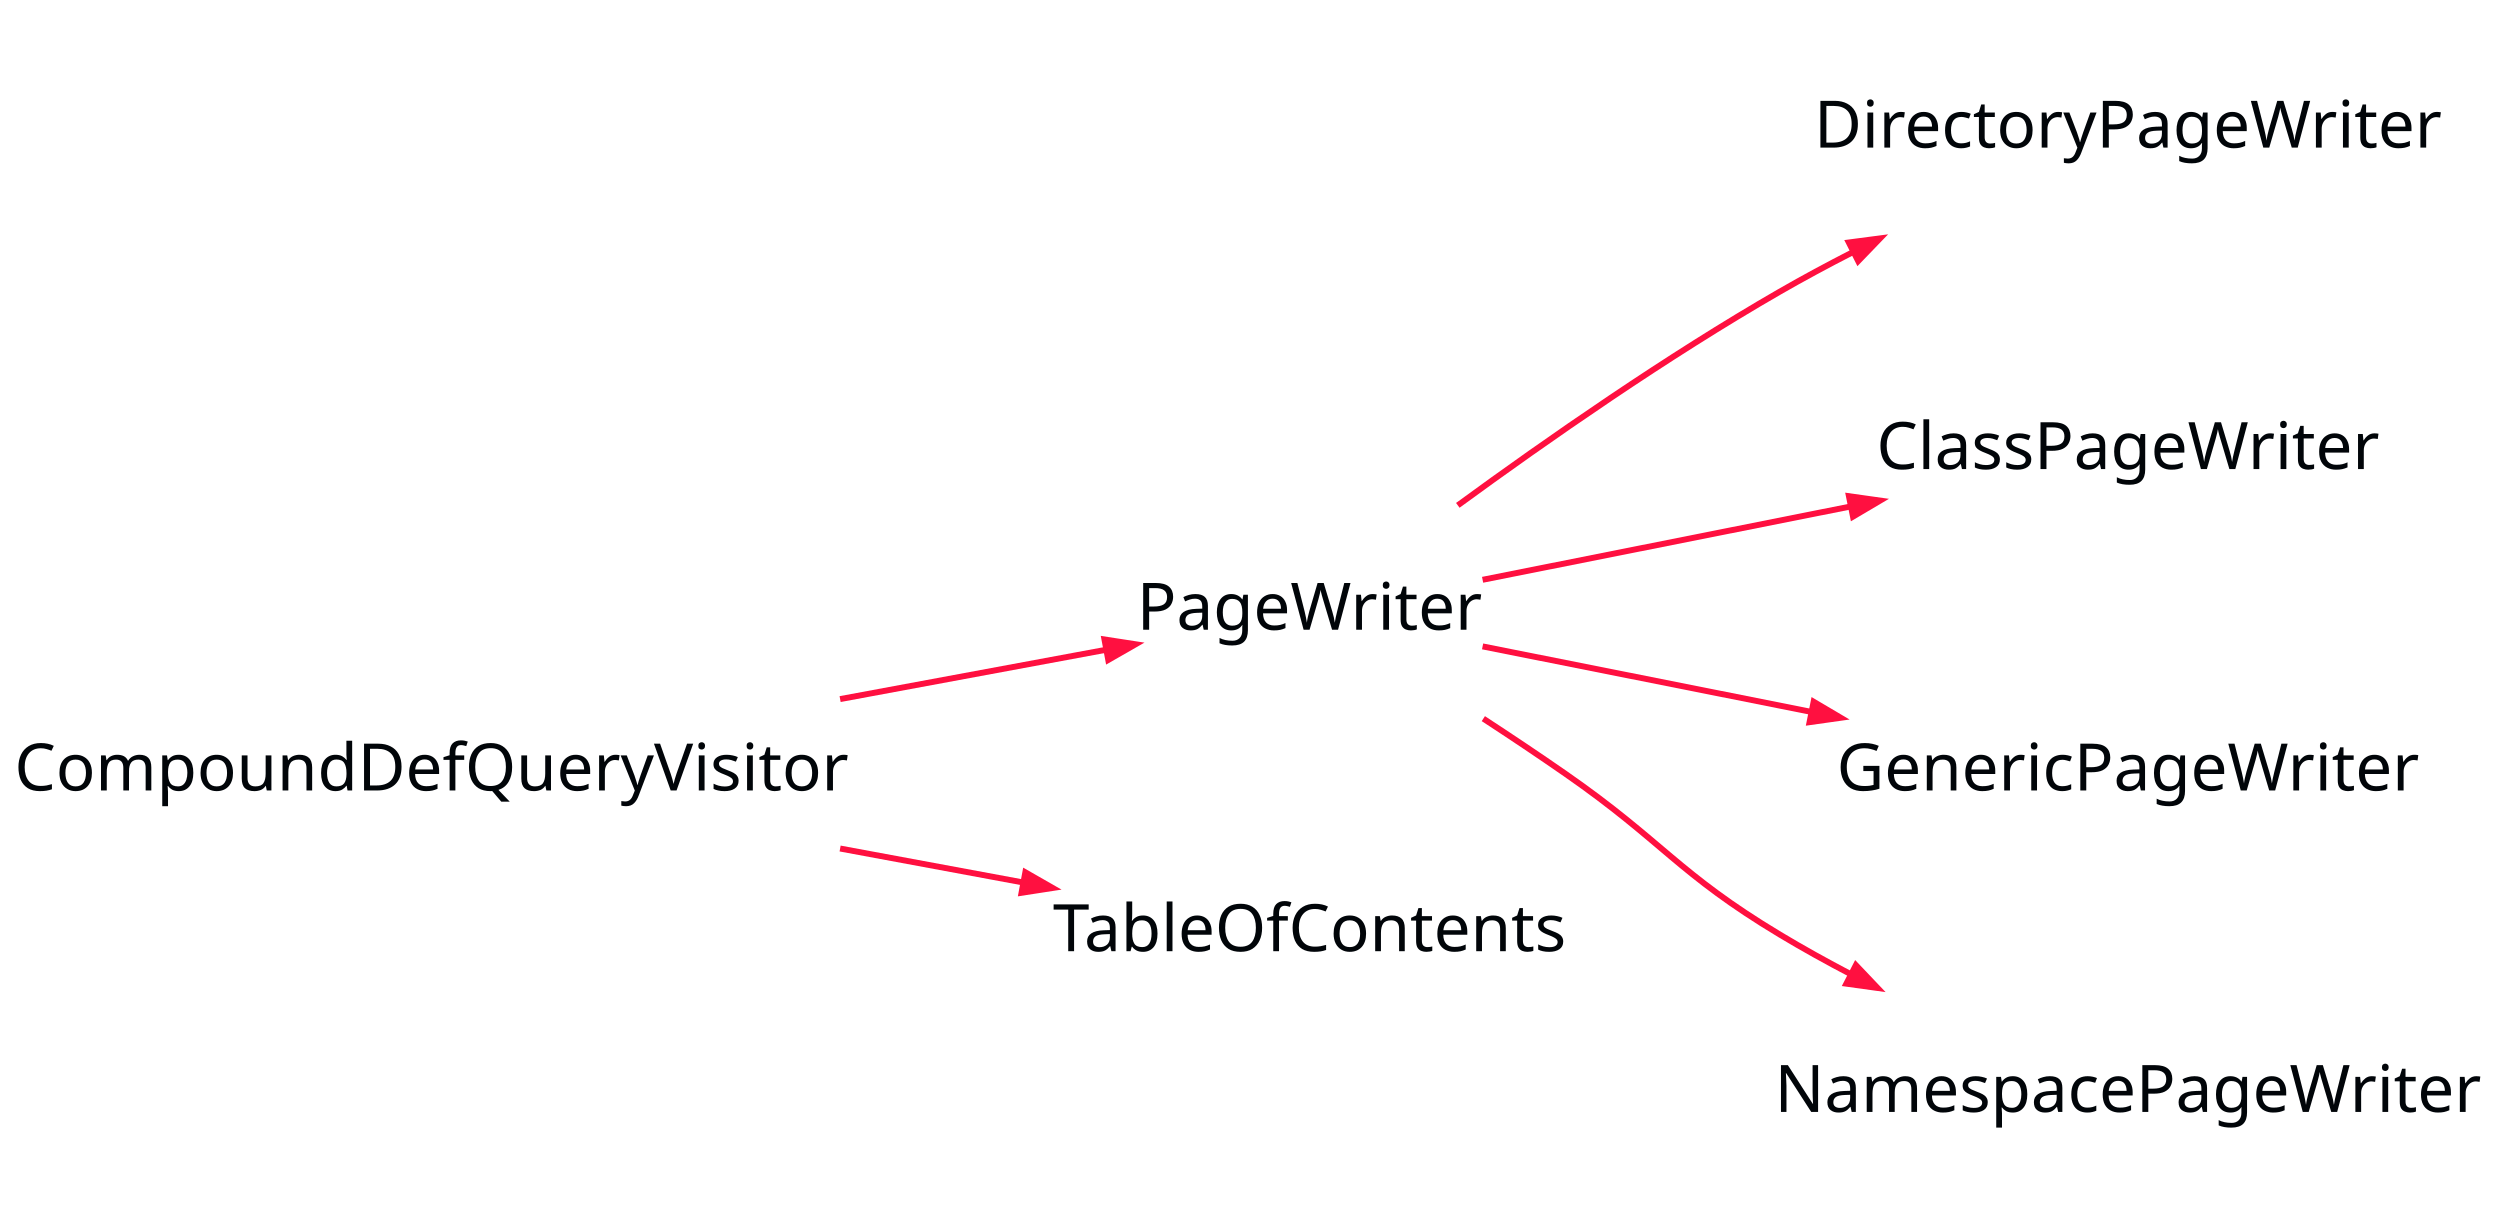
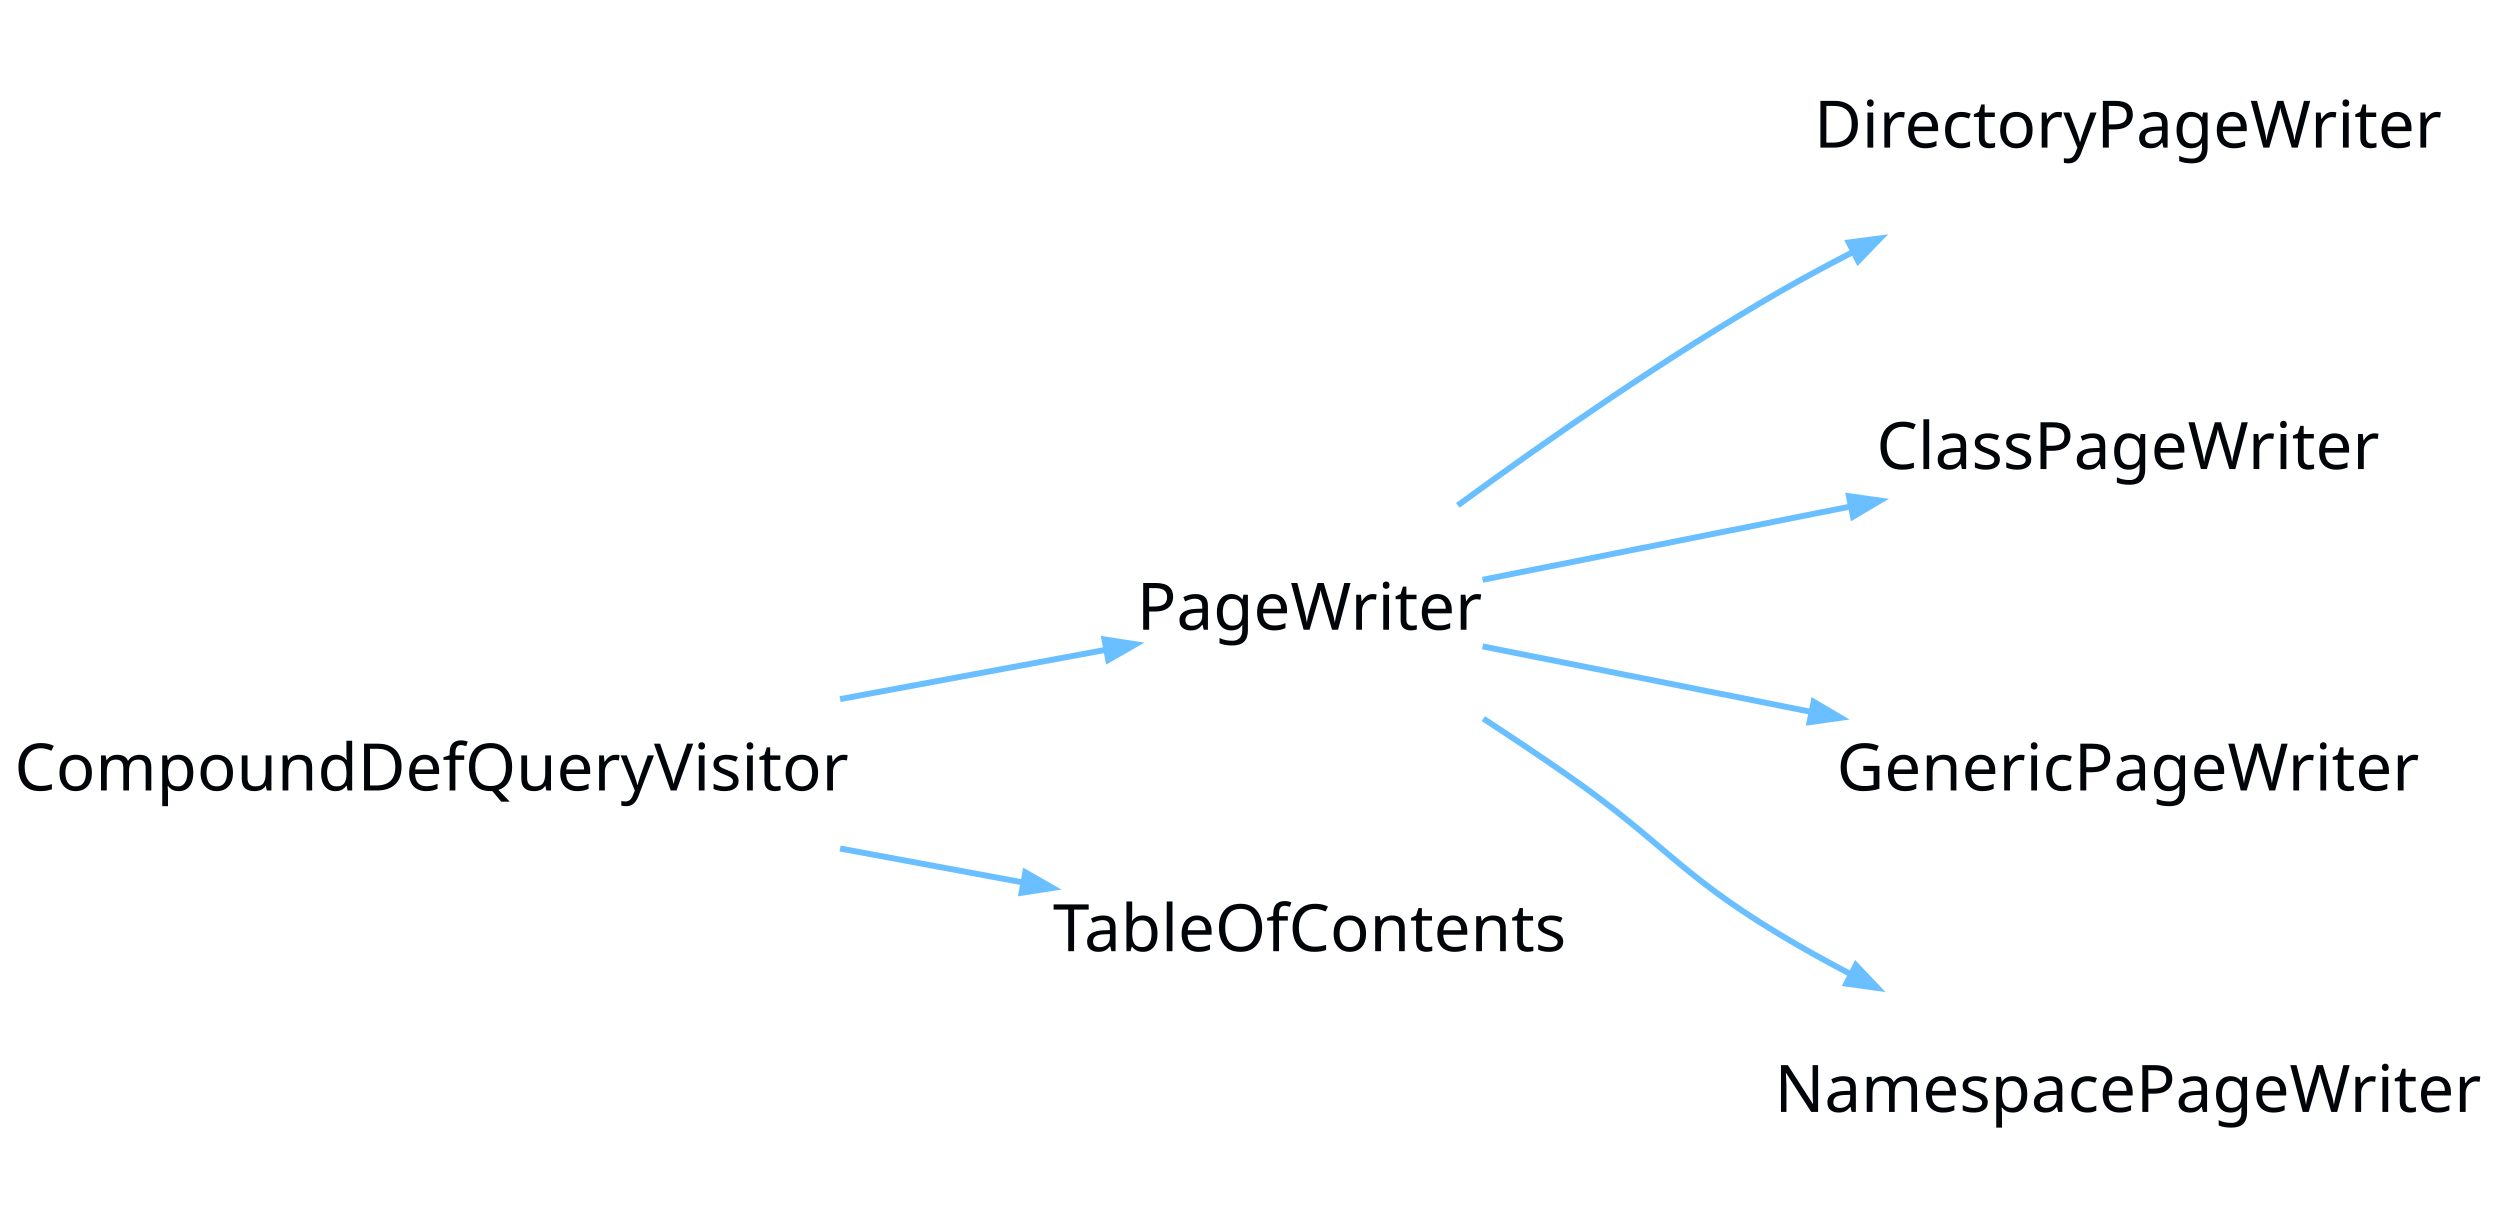
<svg xmlns="http://www.w3.org/2000/svg" width="420pt" height="206pt" viewBox="0.00 0.00 420.00 206.00">
  <g id="graph0" class="graph" transform="scale(1 1) rotate(0) translate(4 202)">
    <polygon fill="none" stroke="none" points="-4,4 -4,-202 416,-202 416,4 -4,4" />
    <g id="node1" class="node">
      <text text-anchor="middle" x="68.5" y="-69.2" font-family="Segoe UI" font-size="11.00" fill="#010509">CompoundDefQueryVisitor</text>
    </g>
    <g id="node2" class="node">
      <text text-anchor="middle" x="216" y="-96.2" font-family="Segoe UI" font-size="11.00" fill="#010509">PageWriter</text>
    </g>
    <g id="edge5" class="edge">
-       <path fill="none" stroke="#ff1040" d="M137.139,-84.552C152.6,-87.421 168.371,-90.347 181.639,-92.809" />
-       <polygon fill="#ff1040" stroke="#ff1040" points="181.549,-94.572 186.784,-93.764 182.188,-91.131 181.549,-94.572" />
+       <path fill="none" stroke="#69bfff" d="M137.139,-84.552C152.6,-87.421 168.371,-90.347 181.639,-92.809" />
+       <polygon fill="#69bfff" stroke="#69bfff" points="181.549,-94.572 186.784,-93.764 182.188,-91.131 181.549,-94.572" />
    </g>
    <g id="node7" class="node">
      <text text-anchor="middle" x="216" y="-42.2" font-family="Segoe UI" font-size="11.00" fill="#010509">TableOfContents</text>
    </g>
    <g id="edge6" class="edge">
-       <path fill="none" stroke="#ff1040" d="M137.139,-59.449C147.503,-57.525 158.006,-55.576 167.801,-53.759" />
-       <polygon fill="#ff1040" stroke="#ff1040" points="168.258,-55.454 172.854,-52.821 167.619,-52.013 168.258,-55.454" />
+       <path fill="none" stroke="#69bfff" d="M137.139,-59.449C147.503,-57.525 158.006,-55.576 167.801,-53.759" />
+       <polygon fill="#69bfff" stroke="#69bfff" points="168.258,-55.454 172.854,-52.821 167.619,-52.013 168.258,-55.454" />
    </g>
    <g id="node3" class="node">
      <text text-anchor="middle" x="353.5" y="-177.2" font-family="Segoe UI" font-size="11.00" fill="#010509">DirectoryPageWriter</text>
    </g>
    <g id="edge1" class="edge">
-       <path fill="none" stroke="#ff1040" d="M240.91,-117.101C256.009,-128.137 276.158,-142.155 295,-153 298.931,-155.263 303.083,-157.495 307.283,-159.648" />
-       <polygon fill="#ff1040" stroke="#ff1040" points="306.599,-161.263 311.851,-161.952 308.175,-158.138 306.599,-161.263" />
+       <path fill="none" stroke="#69bfff" d="M240.91,-117.101C256.009,-128.137 276.158,-142.155 295,-153 298.931,-155.263 303.083,-157.495 307.283,-159.648" />
+       <polygon fill="#69bfff" stroke="#69bfff" points="306.599,-161.263 311.851,-161.952 308.175,-158.138 306.599,-161.263" />
    </g>
    <g id="node4" class="node">
      <text text-anchor="middle" x="353.5" y="-123.2" font-family="Segoe UI" font-size="11.00" fill="#010509">ClassPageWriter</text>
    </g>
    <g id="edge2" class="edge">
-       <path fill="none" stroke="#ff1040" d="M245.076,-104.594C262.87,-108.14 286.301,-112.809 306.738,-116.881" />
-       <polygon fill="#ff1040" stroke="#ff1040" points="306.619,-118.642 311.864,-117.903 307.303,-115.209 306.619,-118.642" />
+       <path fill="none" stroke="#69bfff" d="M245.076,-104.594C262.87,-108.14 286.301,-112.809 306.738,-116.881" />
+       <polygon fill="#69bfff" stroke="#69bfff" points="306.619,-118.642 311.864,-117.903 307.303,-115.209 306.619,-118.642" />
    </g>
    <g id="node5" class="node">
      <text text-anchor="middle" x="353.5" y="-69.2" font-family="Segoe UI" font-size="11.00" fill="#010509">GenericPageWriter</text>
    </g>
    <g id="edge3" class="edge">
-       <path fill="none" stroke="#ff1040" d="M245.076,-93.406C260.947,-90.243 281.304,-86.187 300.021,-82.457" />
-       <polygon fill="#ff1040" stroke="#ff1040" points="300.69,-84.108 305.251,-81.415 300.006,-80.676 300.69,-84.108" />
+       <path fill="none" stroke="#69bfff" d="M245.076,-93.406C260.947,-90.243 281.304,-86.187 300.021,-82.457" />
+       <polygon fill="#69bfff" stroke="#69bfff" points="300.69,-84.108 305.251,-81.415 300.006,-80.676 300.69,-84.108" />
    </g>
    <g id="node6" class="node">
      <text text-anchor="middle" x="353.5" y="-15.2" font-family="Segoe UI" font-size="11.00" fill="#010509">NamespacePageWriter</text>
    </g>
    <g id="edge4" class="edge">
-       <path fill="none" stroke="#ff1040" d="M245.2,-81.269C249.848,-78.233 254.587,-75.067 259,-72 275.422,-60.585 277.859,-55.304 295,-45 298.818,-42.705 302.862,-40.462 306.967,-38.312" />
-       <polygon fill="#ff1040" stroke="#ff1040" points="307.788,-39.858 311.436,-36.017 306.189,-36.744 307.788,-39.858" />
+       <path fill="none" stroke="#69bfff" d="M245.2,-81.269C249.848,-78.233 254.587,-75.067 259,-72 275.422,-60.585 277.859,-55.304 295,-45 298.818,-42.705 302.862,-40.462 306.967,-38.312" />
+       <polygon fill="#69bfff" stroke="#69bfff" points="307.788,-39.858 311.436,-36.017 306.189,-36.744 307.788,-39.858" />
    </g>
  </g>
</svg>
